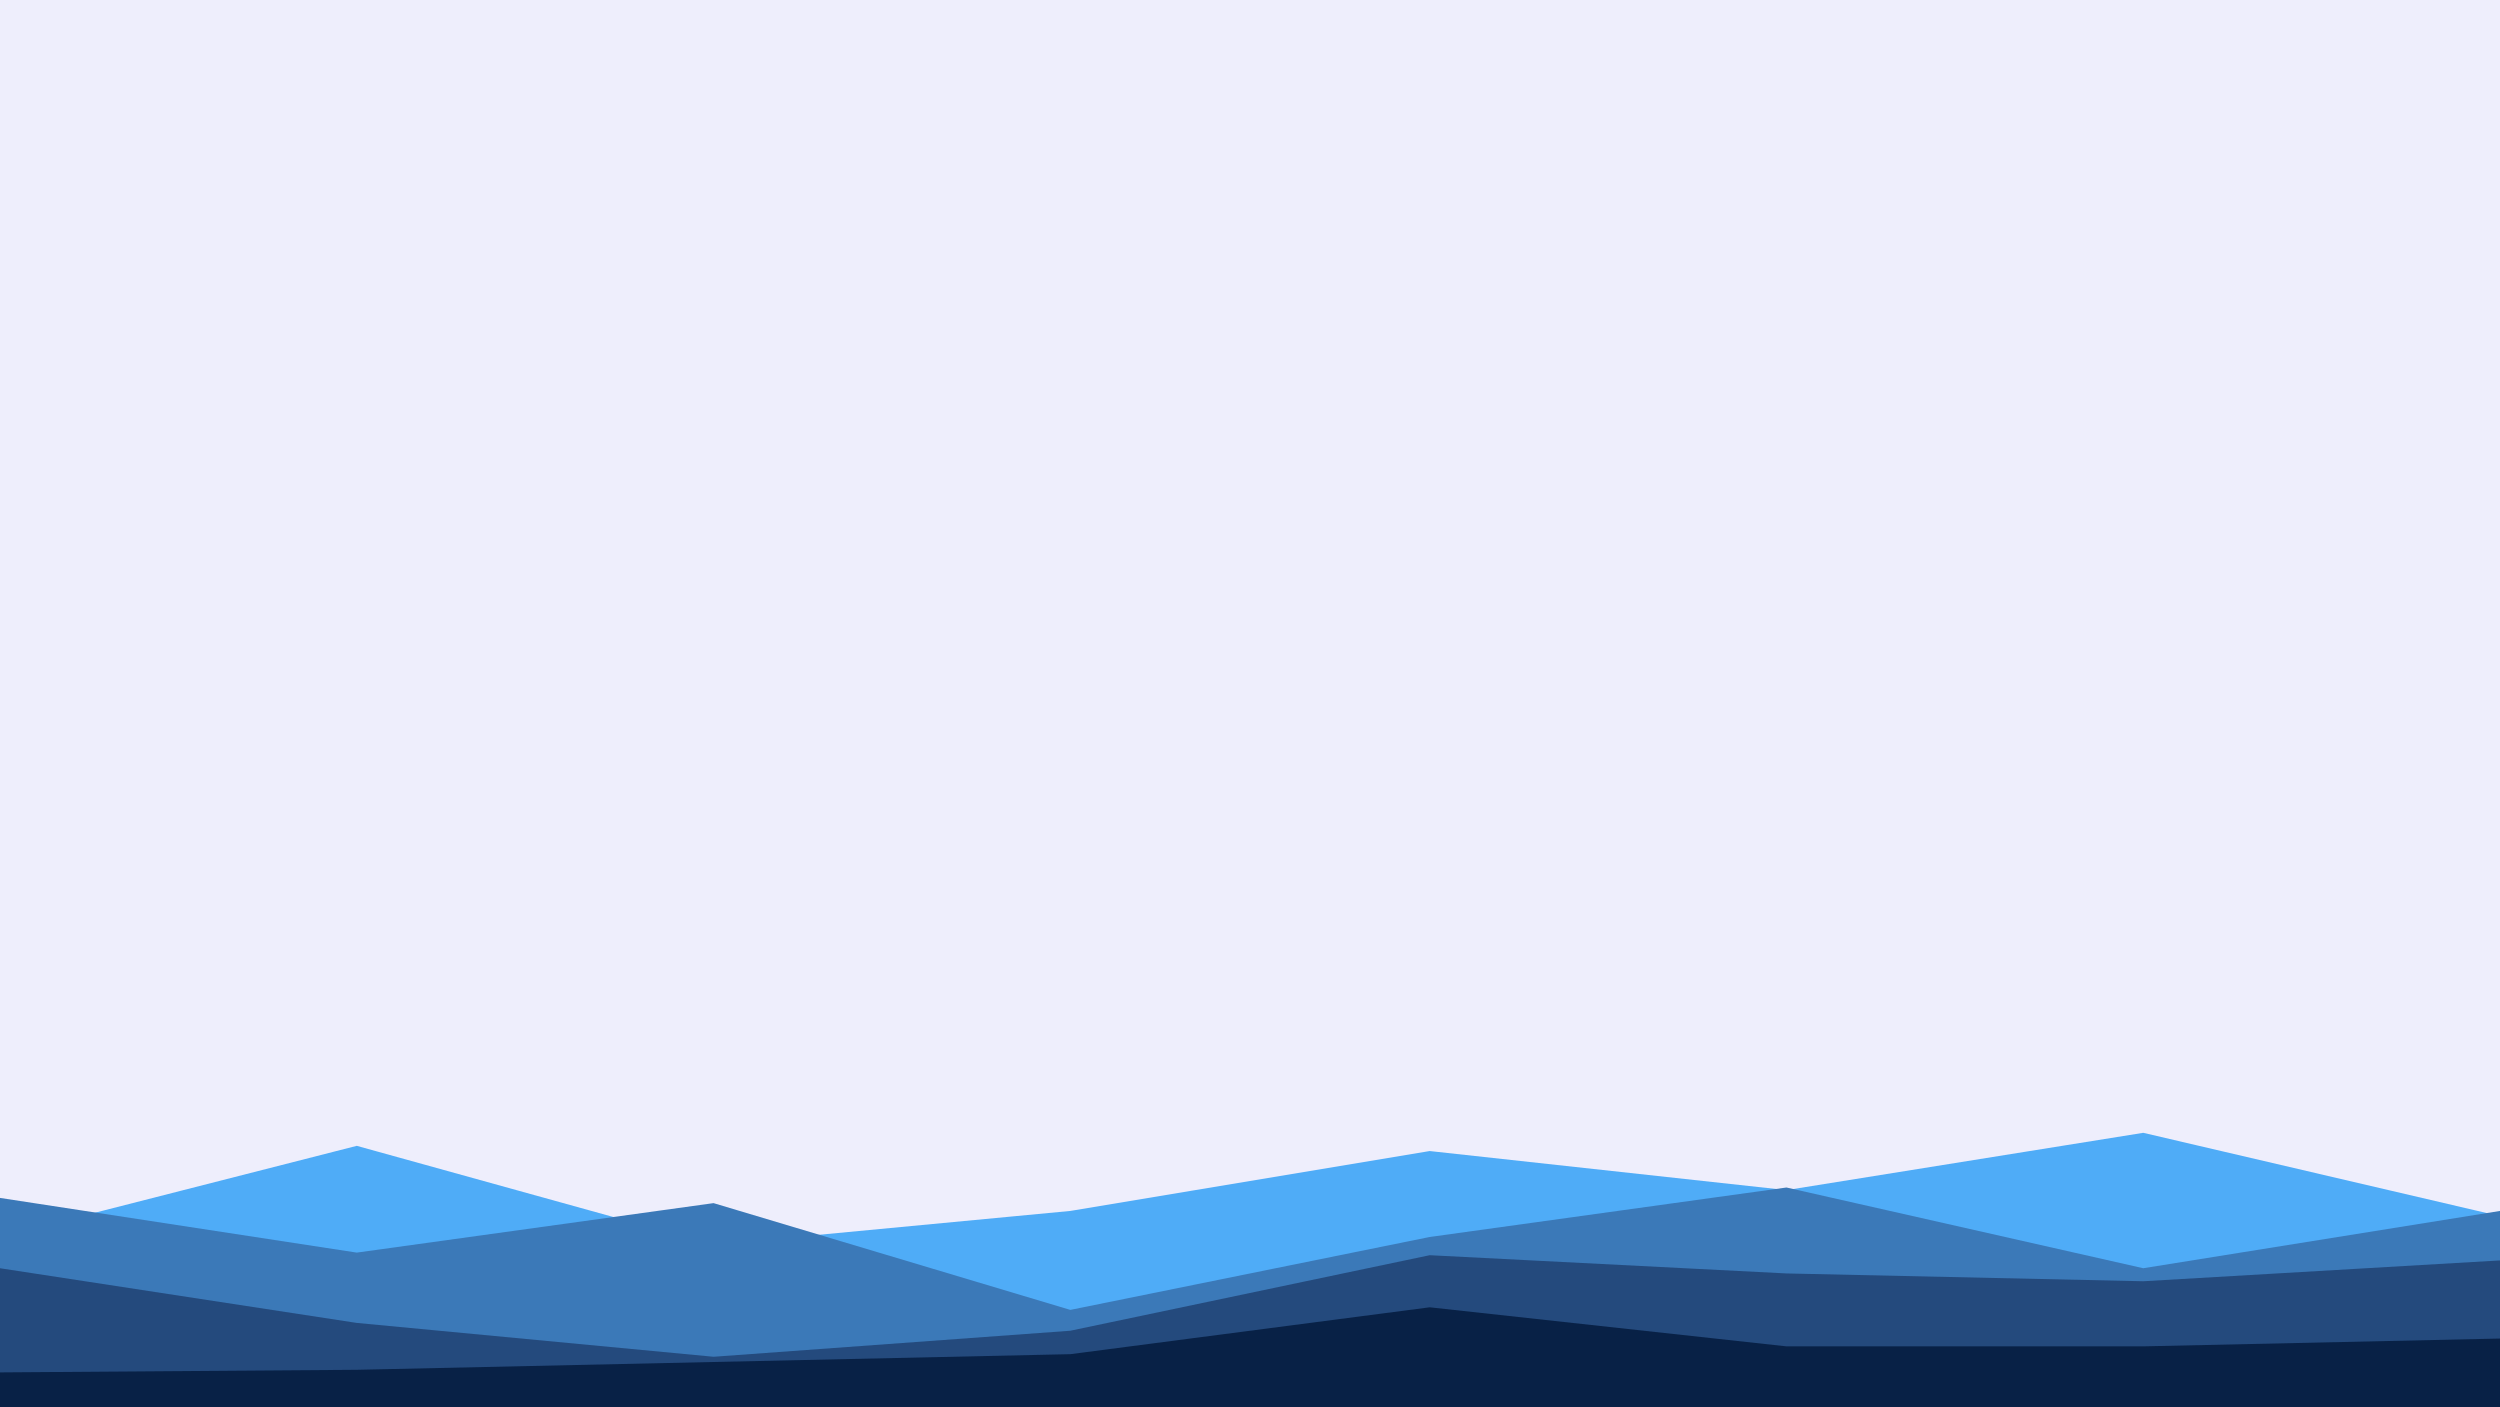
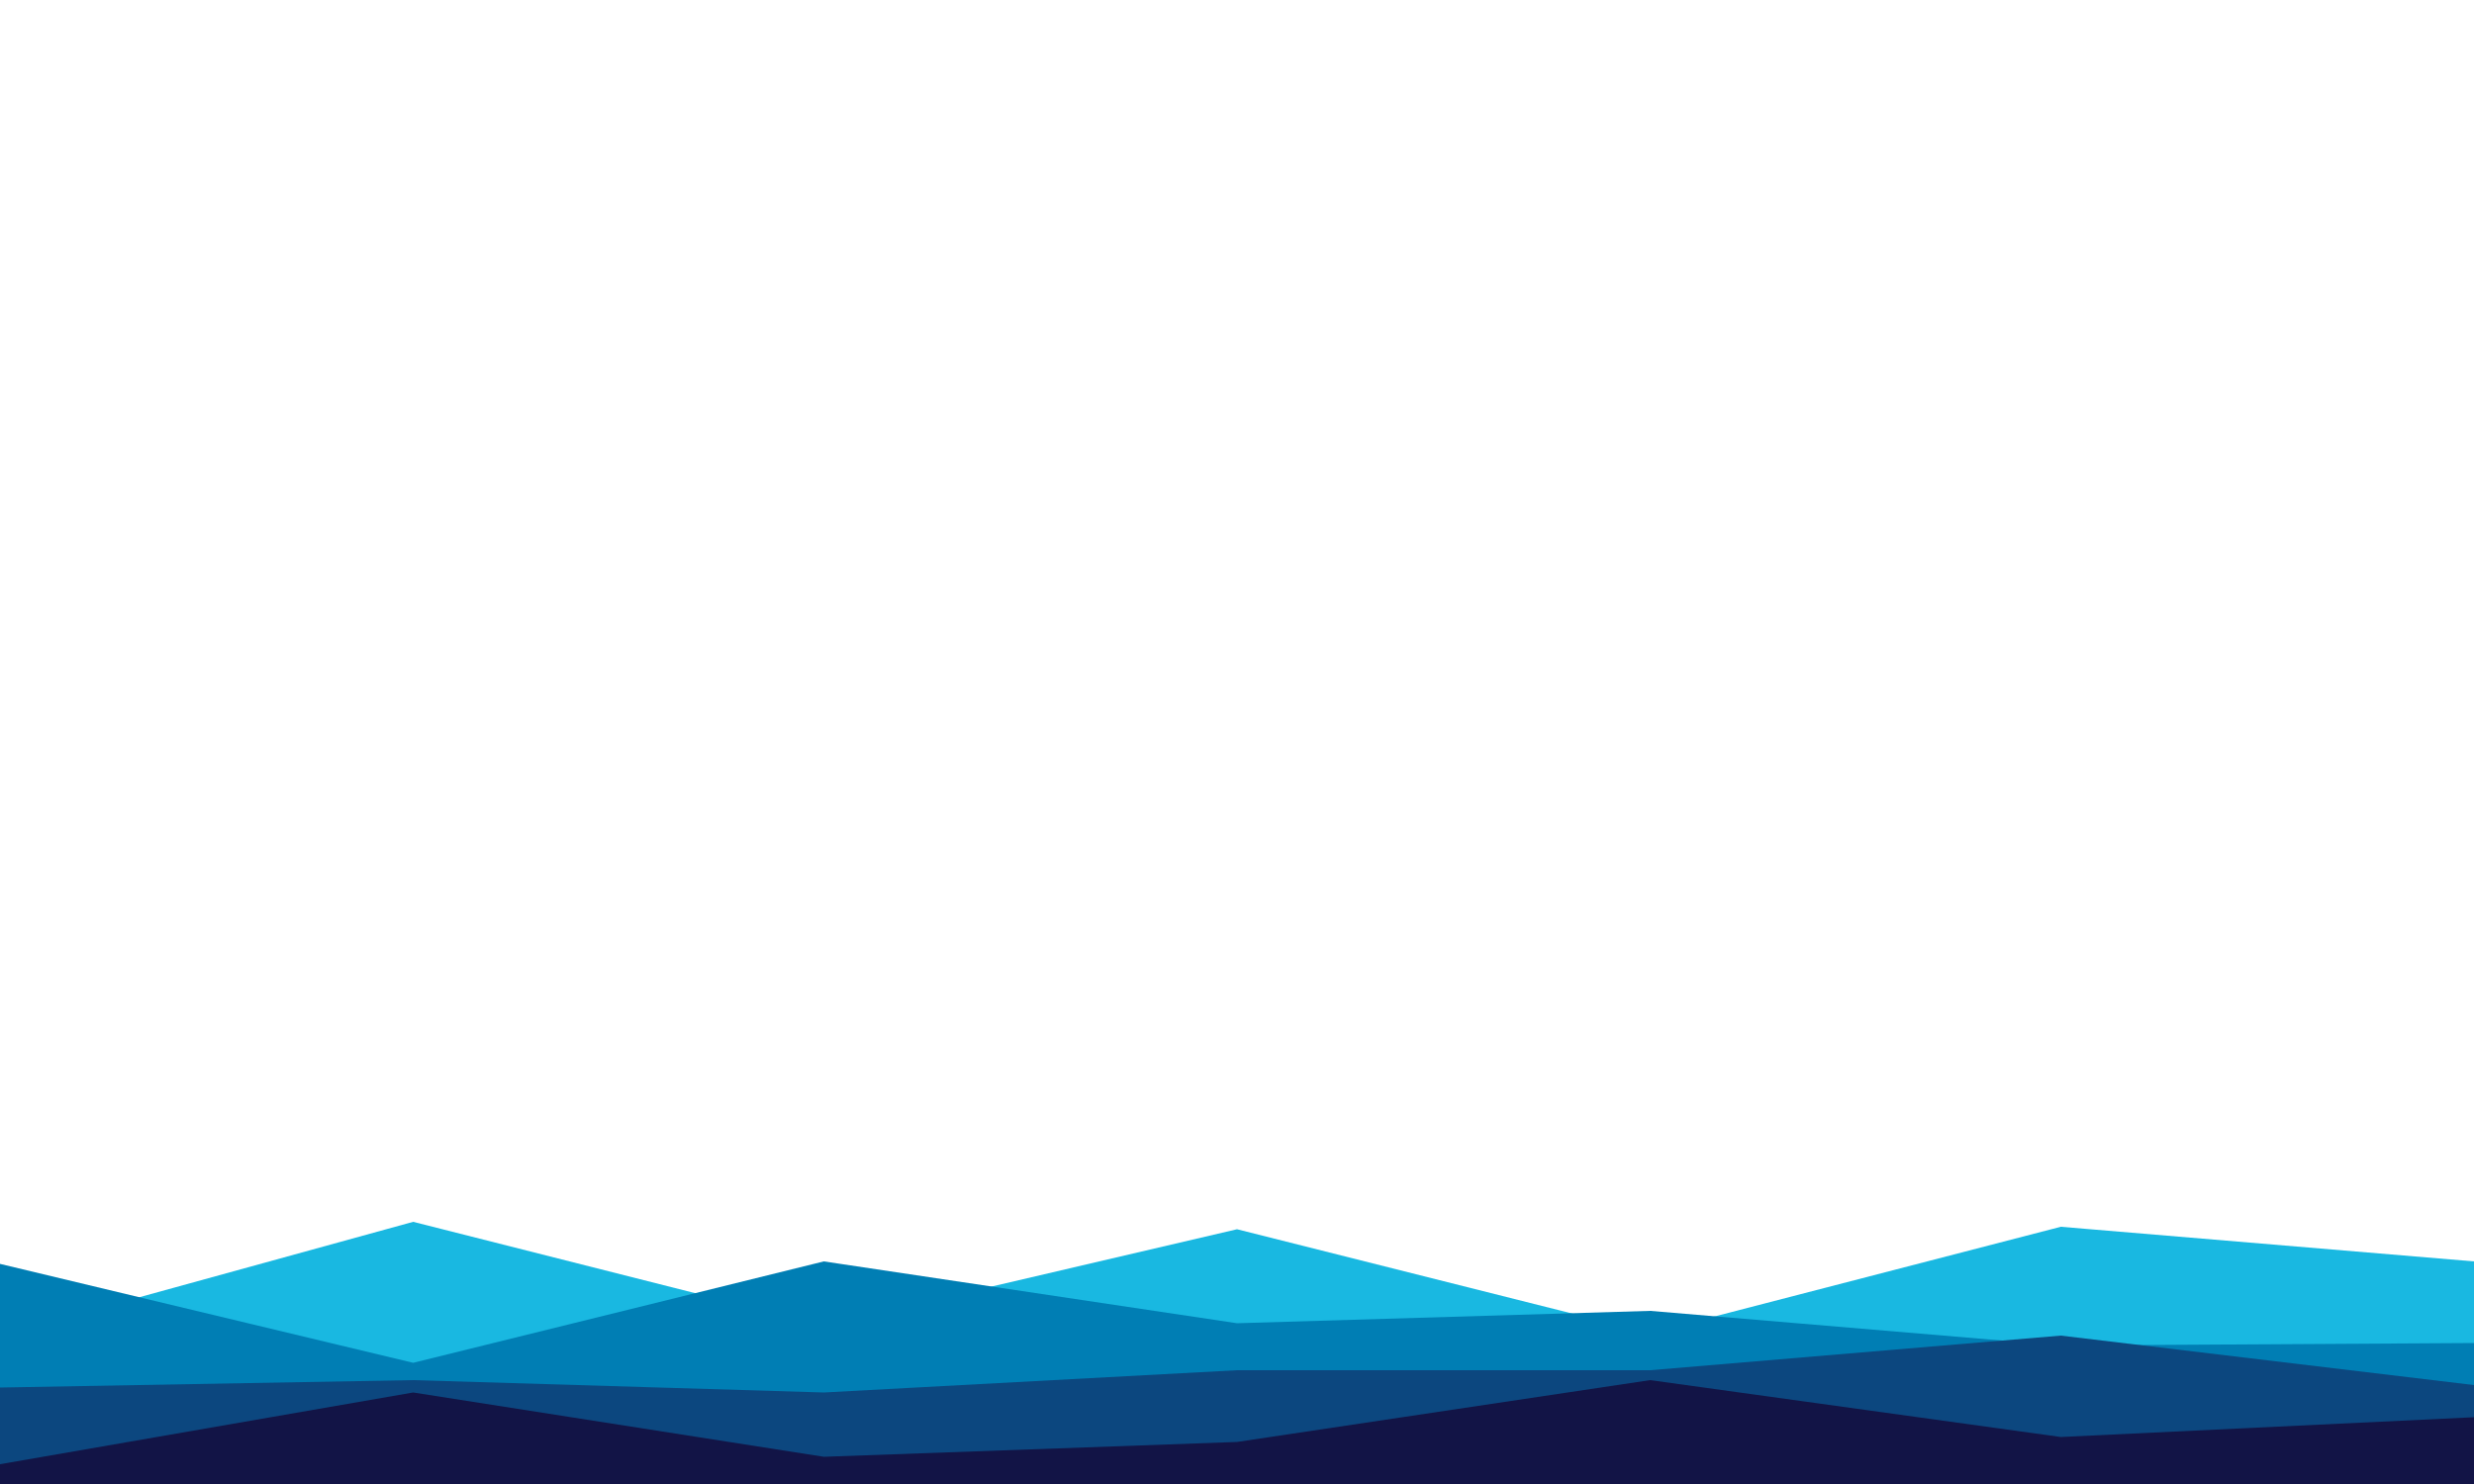
- <svg xmlns="http://www.w3.org/2000/svg" id="visual" viewBox="0 0 960 540" width="960" height="540" version="1.1">
-   <rect x="0" y="0" width="960" height="540" fill="#eeeefc" />
-   <path d="M0 475L137 440L274 478L411 465L549 442L686 457L823 435L960 467L960 541L823 541L686 541L549 541L411 541L274 541L137 541L0 541Z" fill="#4facf7" />
-   <path d="M0 460L137 481L274 462L411 503L549 475L686 456L823 487L960 465L960 541L823 541L686 541L549 541L411 541L274 541L137 541L0 541Z" fill="#3b79b8" />
-   <path d="M0 487L137 508L274 521L411 511L549 482L686 489L823 492L960 484L960 541L823 541L686 541L549 541L411 541L274 541L137 541L0 541Z" fill="#244a7d" />
-   <path d="M0 527L137 526L274 523L411 520L549 502L686 517L823 517L960 514L960 541L823 541L686 541L549 541L411 541L274 541L137 541L0 541Z" fill="#082146" />
+ <svg xmlns="http://www.w3.org/2000/svg" id="visual" viewBox="0 0 1000 600" width="1000" height="600" version="1.1">
+   <path d="M0 540L167 494L333 536L500 497L667 539L833 496L1000 510L1000 601L833 601L667 601L500 601L333 601L167 601L0 601Z" fill="#19b8e1" />
+   <path d="M0 511L167 551L333 510L500 535L667 530L833 544L1000 543L1000 601L833 601L667 601L500 601L333 601L167 601L0 601Z" fill="#007eb4" />
+   <path d="M0 561L167 558L333 563L500 554L667 554L833 540L1000 560L1000 601L833 601L667 601L500 601L333 601L167 601L0 601Z" fill="#0c477f" />
+   <path d="M0 592L167 563L333 589L500 583L667 558L833 581L1000 573L1000 601L833 601L667 601L500 601L333 601L167 601L0 601Z" fill="#121446" />
</svg>
